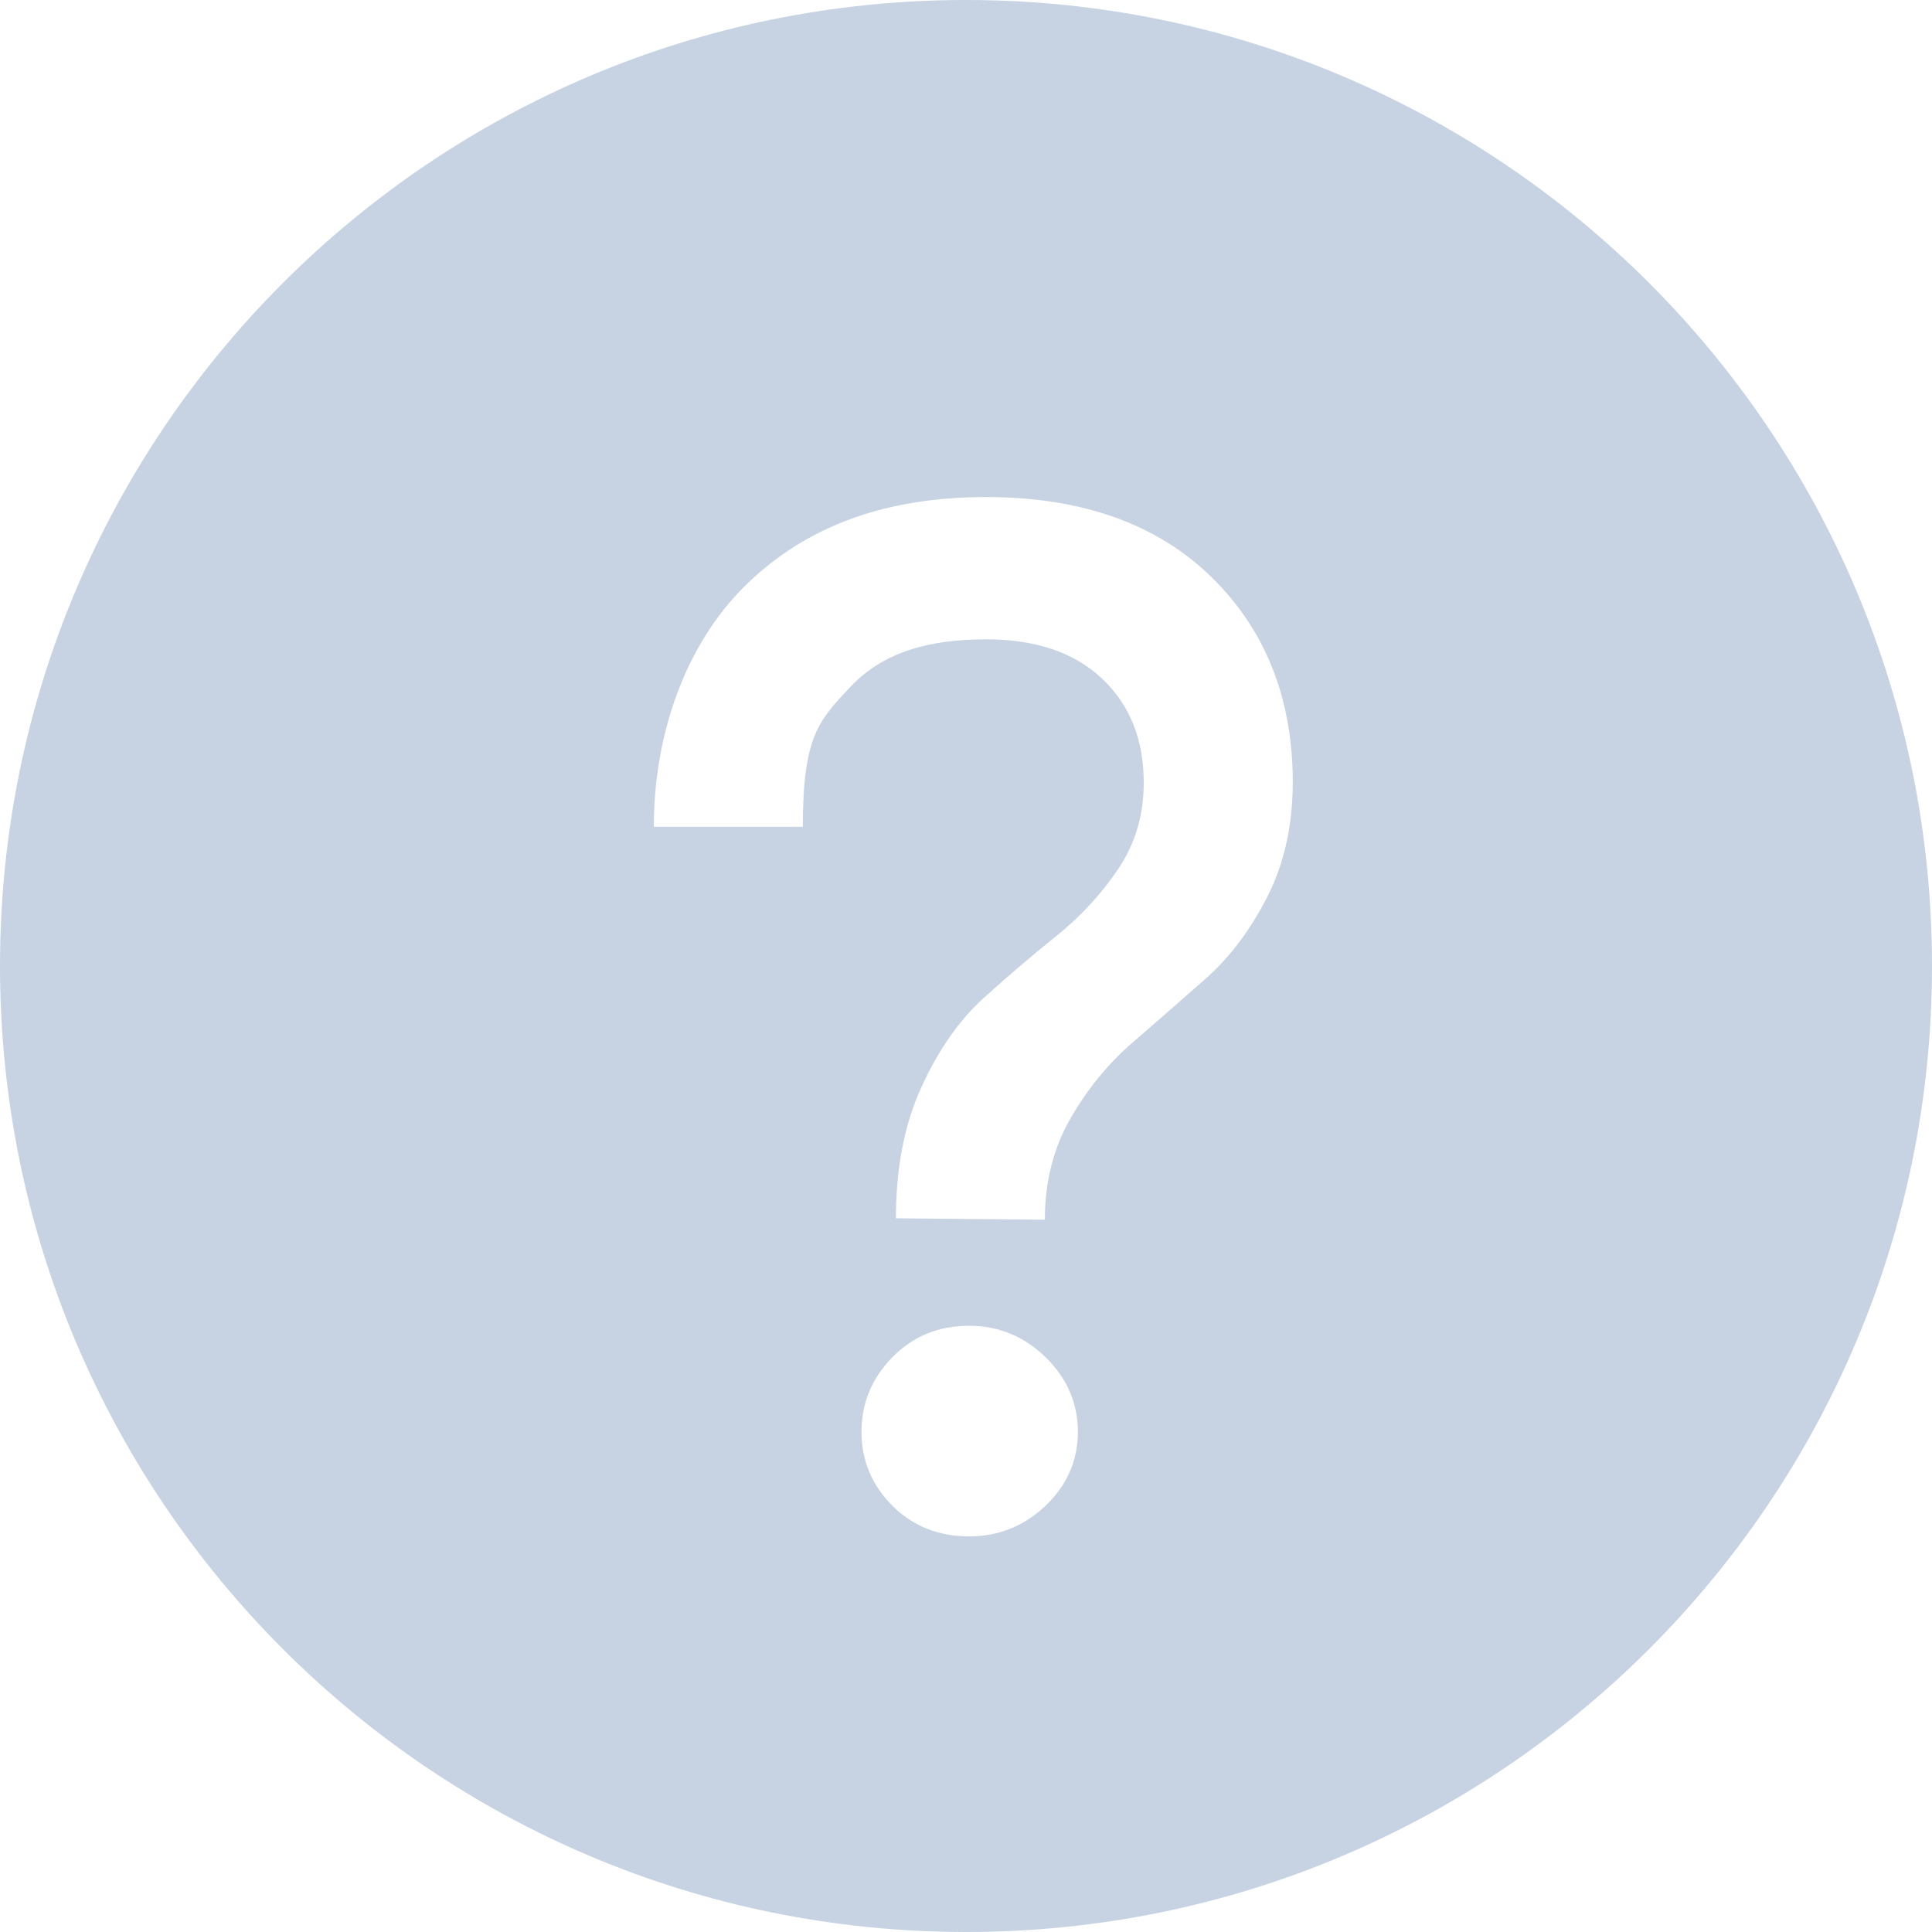
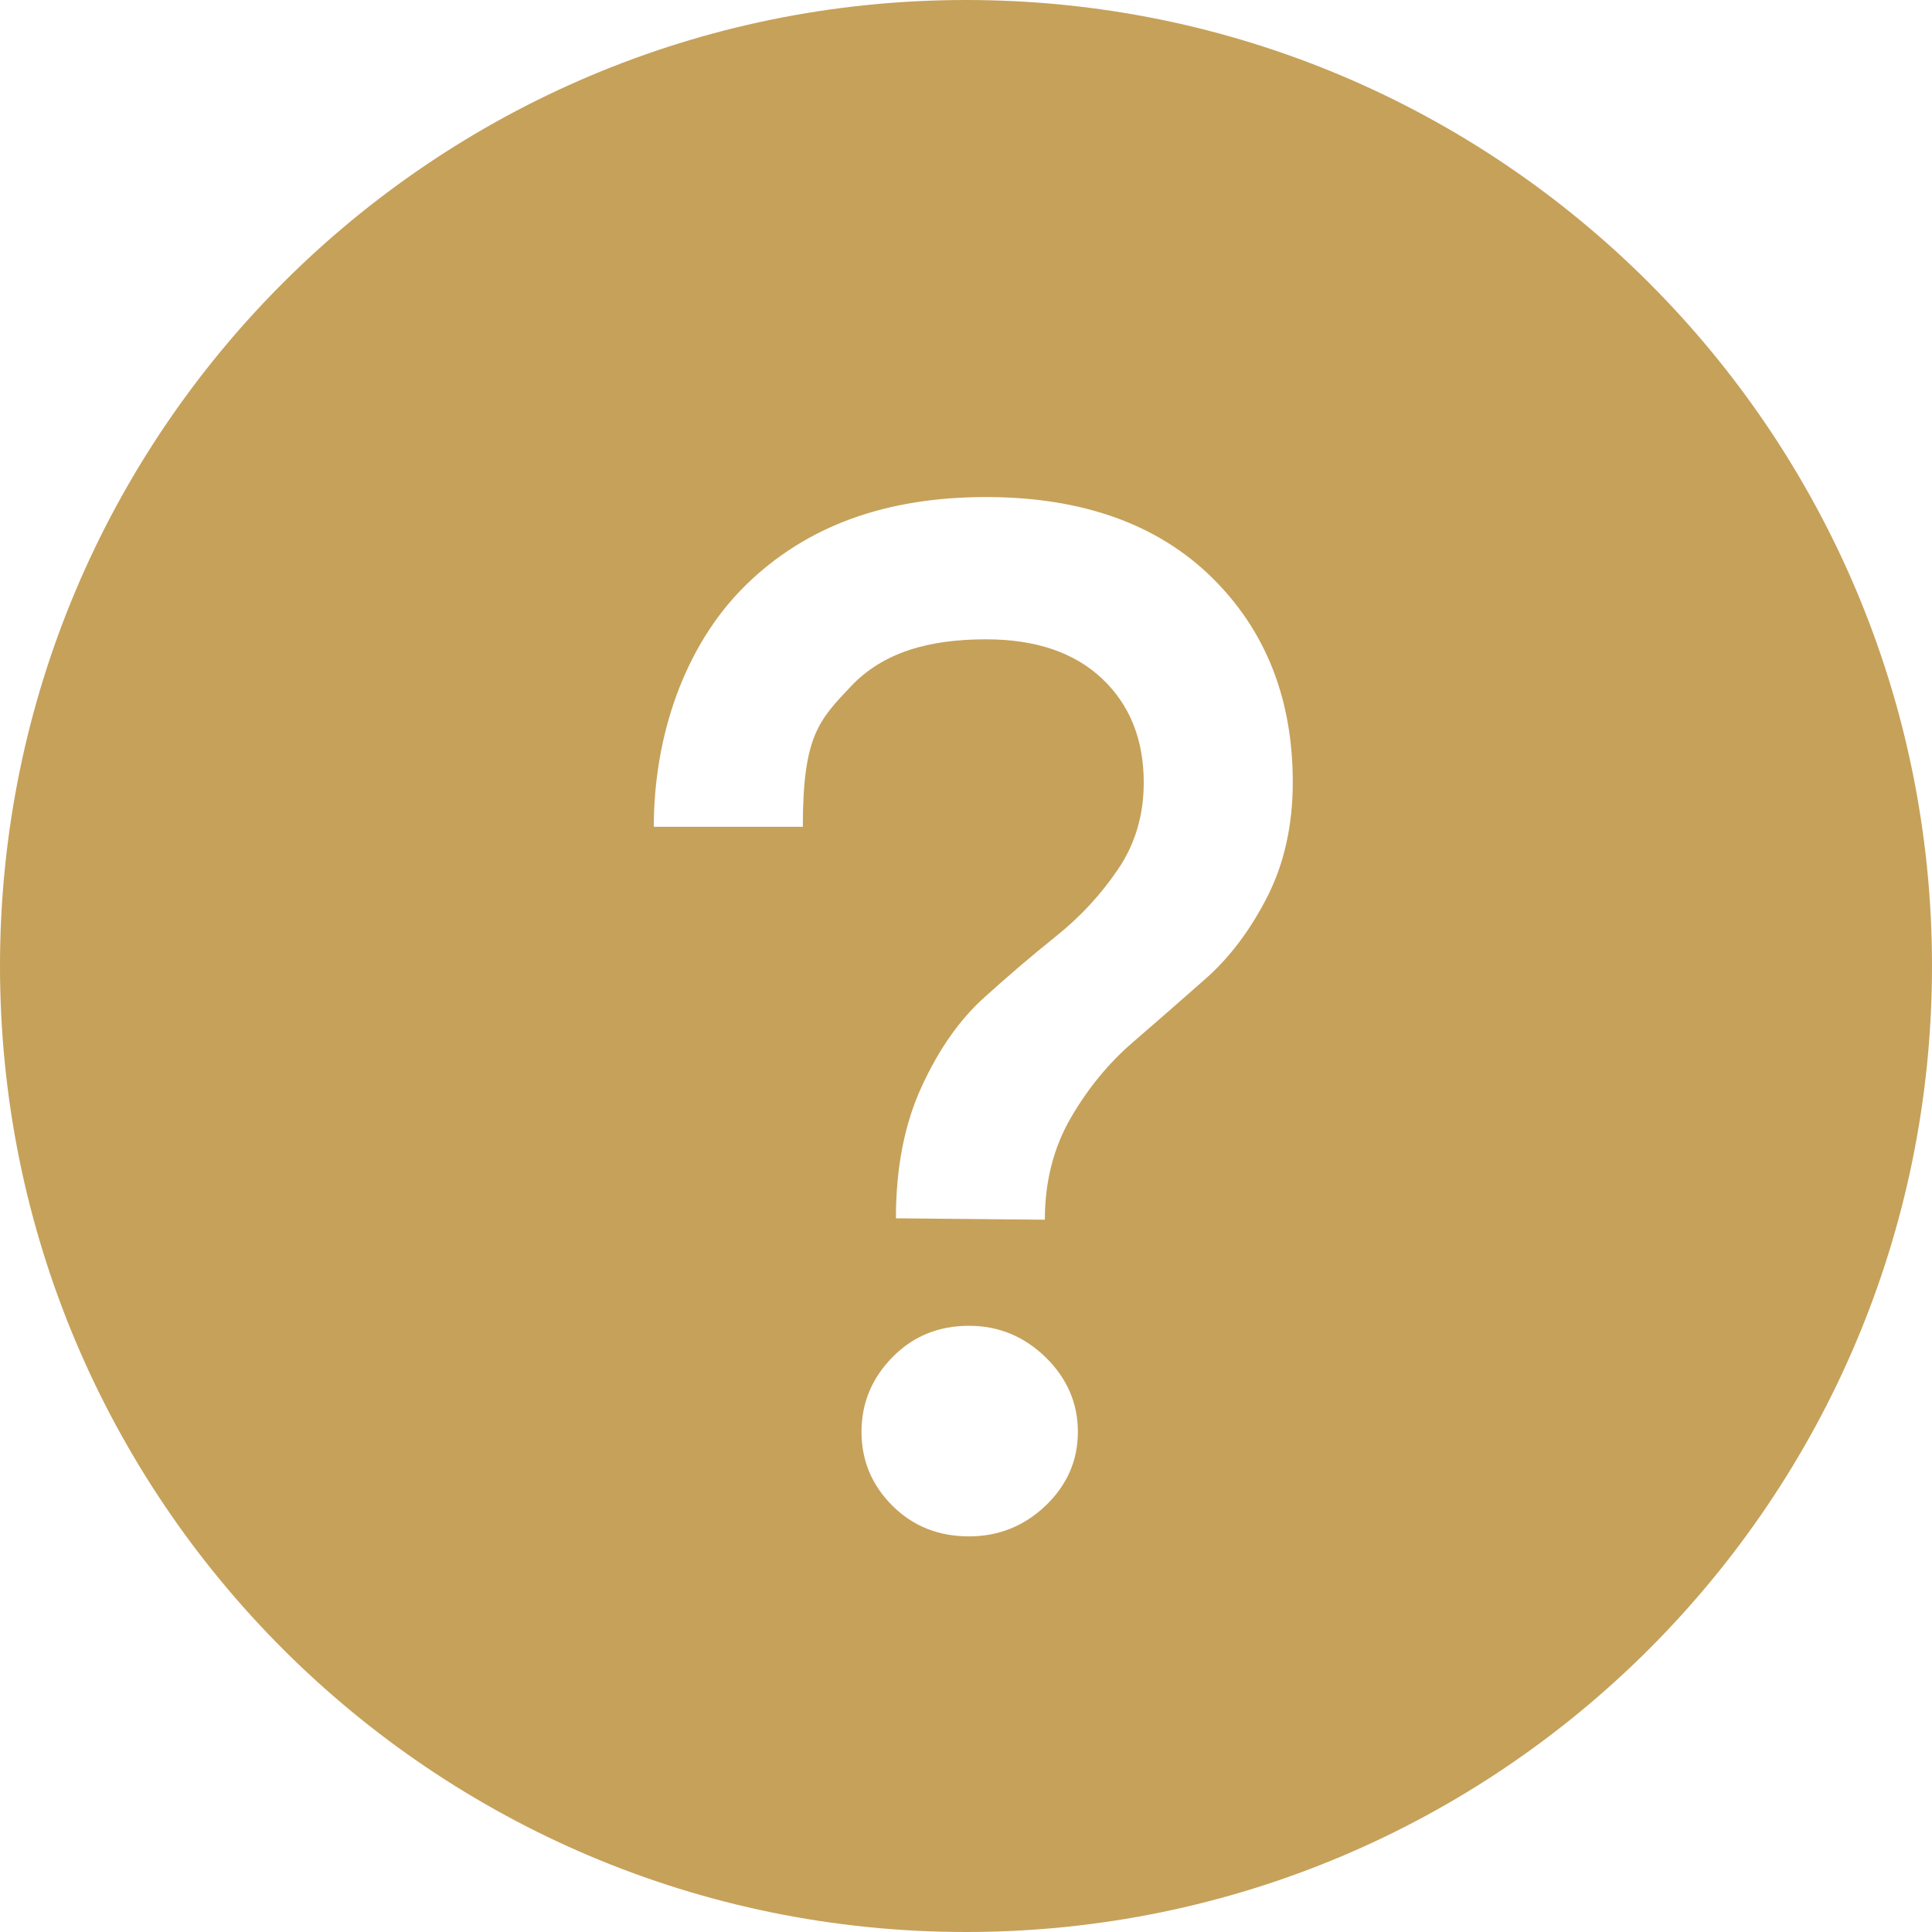
<svg xmlns="http://www.w3.org/2000/svg" width="22px" height="22px" viewBox="0 0 22 22" version="1.1">
  <g id="Page-1" stroke="none" stroke-width="1" fill="none" fill-rule="evenodd">
-     <g id="2.4:-My-Account---Point-/-Reverse-Record-is-Set-Copy" transform="translate(-81, -423)" fill="#C7D3E3">
+     <g id="2.4:-My-Account---Point-/-Reverse-Record-is-Set-Copy" transform="translate(-81, -423)" fill="#c6a15a">
      <g id="Side-Nav" transform="translate(80, 292)">
        <path d="M15.428,141.218 C15.232,141.599 14.998,141.908 14.726,142.147 C14.454,142.387 14.18,142.627 13.903,142.866 C13.624,143.106 13.388,143.393 13.193,143.73 C12.997,144.068 12.898,144.455 12.898,144.889 L11.202,144.873 C11.202,144.297 11.3,143.796 11.496,143.372 C11.691,142.947 11.928,142.611 12.206,142.36 C12.483,142.11 12.757,141.876 13.029,141.658 C13.301,141.44 13.535,141.188 13.731,140.899 C13.926,140.612 14.024,140.282 14.024,139.912 C14.024,139.423 13.867,139.028 13.551,138.729 C13.236,138.431 12.795,138.28 12.229,138.28 C11.566,138.28 11.052,138.432 10.688,138.817 C10.323,139.203 10.142,139.385 10.142,140.415 L8.445,140.415 C8.445,139.385 8.792,138.352 9.488,137.667 C10.185,136.982 11.098,136.66 12.229,136.66 C13.328,136.66 14.185,136.972 14.8,137.576 C15.414,138.18 15.721,138.96 15.721,139.907 C15.721,140.397 15.623,140.837 15.428,141.218 M12.907,148.145 C12.662,148.378 12.37,148.495 12.035,148.495 C11.685,148.495 11.395,148.378 11.161,148.145 C10.927,147.911 10.81,147.63 10.81,147.305 C10.81,146.978 10.927,146.695 11.161,146.456 C11.395,146.217 11.685,146.097 12.035,146.097 C12.37,146.097 12.662,146.217 12.907,146.456 C13.151,146.695 13.274,146.978 13.274,147.305 C13.274,147.63 13.151,147.911 12.907,148.145 M12.001,131 C5.925,131 1,135.924 1,142 C1,148.076 5.925,153 12.001,153 C18.075,153 23,148.076 23,142 C23,135.924 18.075,131 12.001,131" id="Fill-1" />
      </g>
    </g>
  </g>
</svg>
